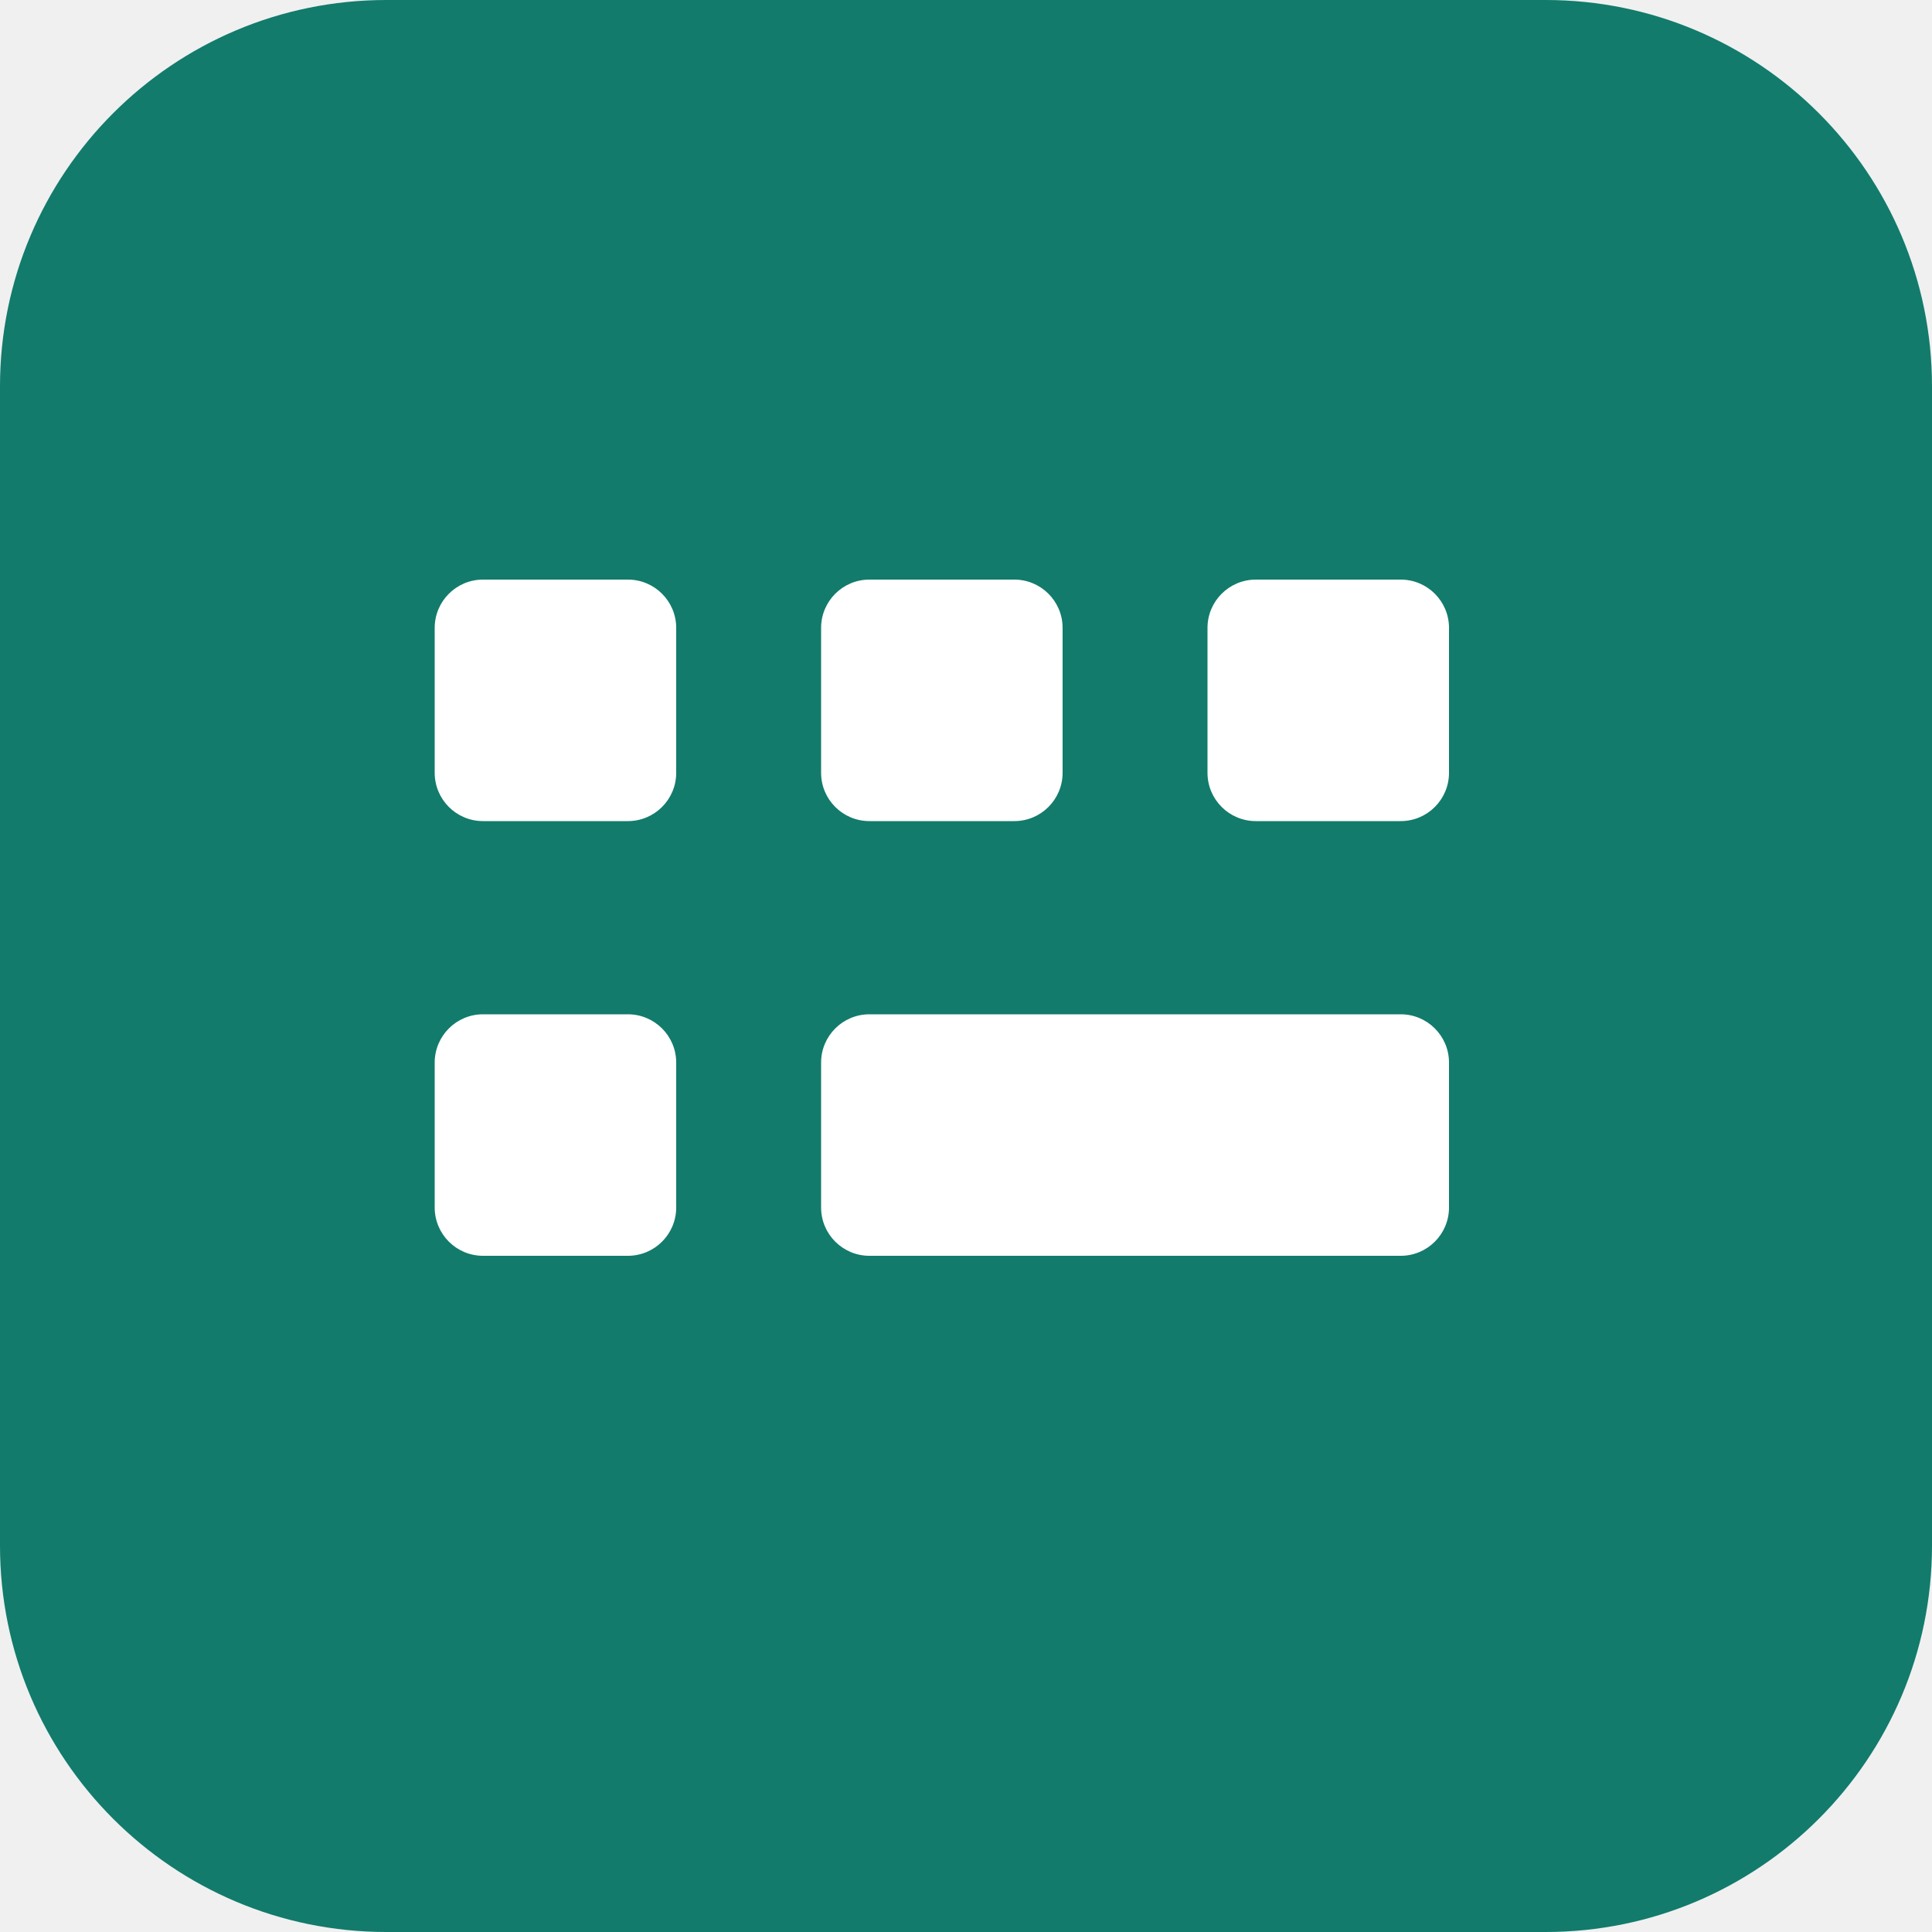
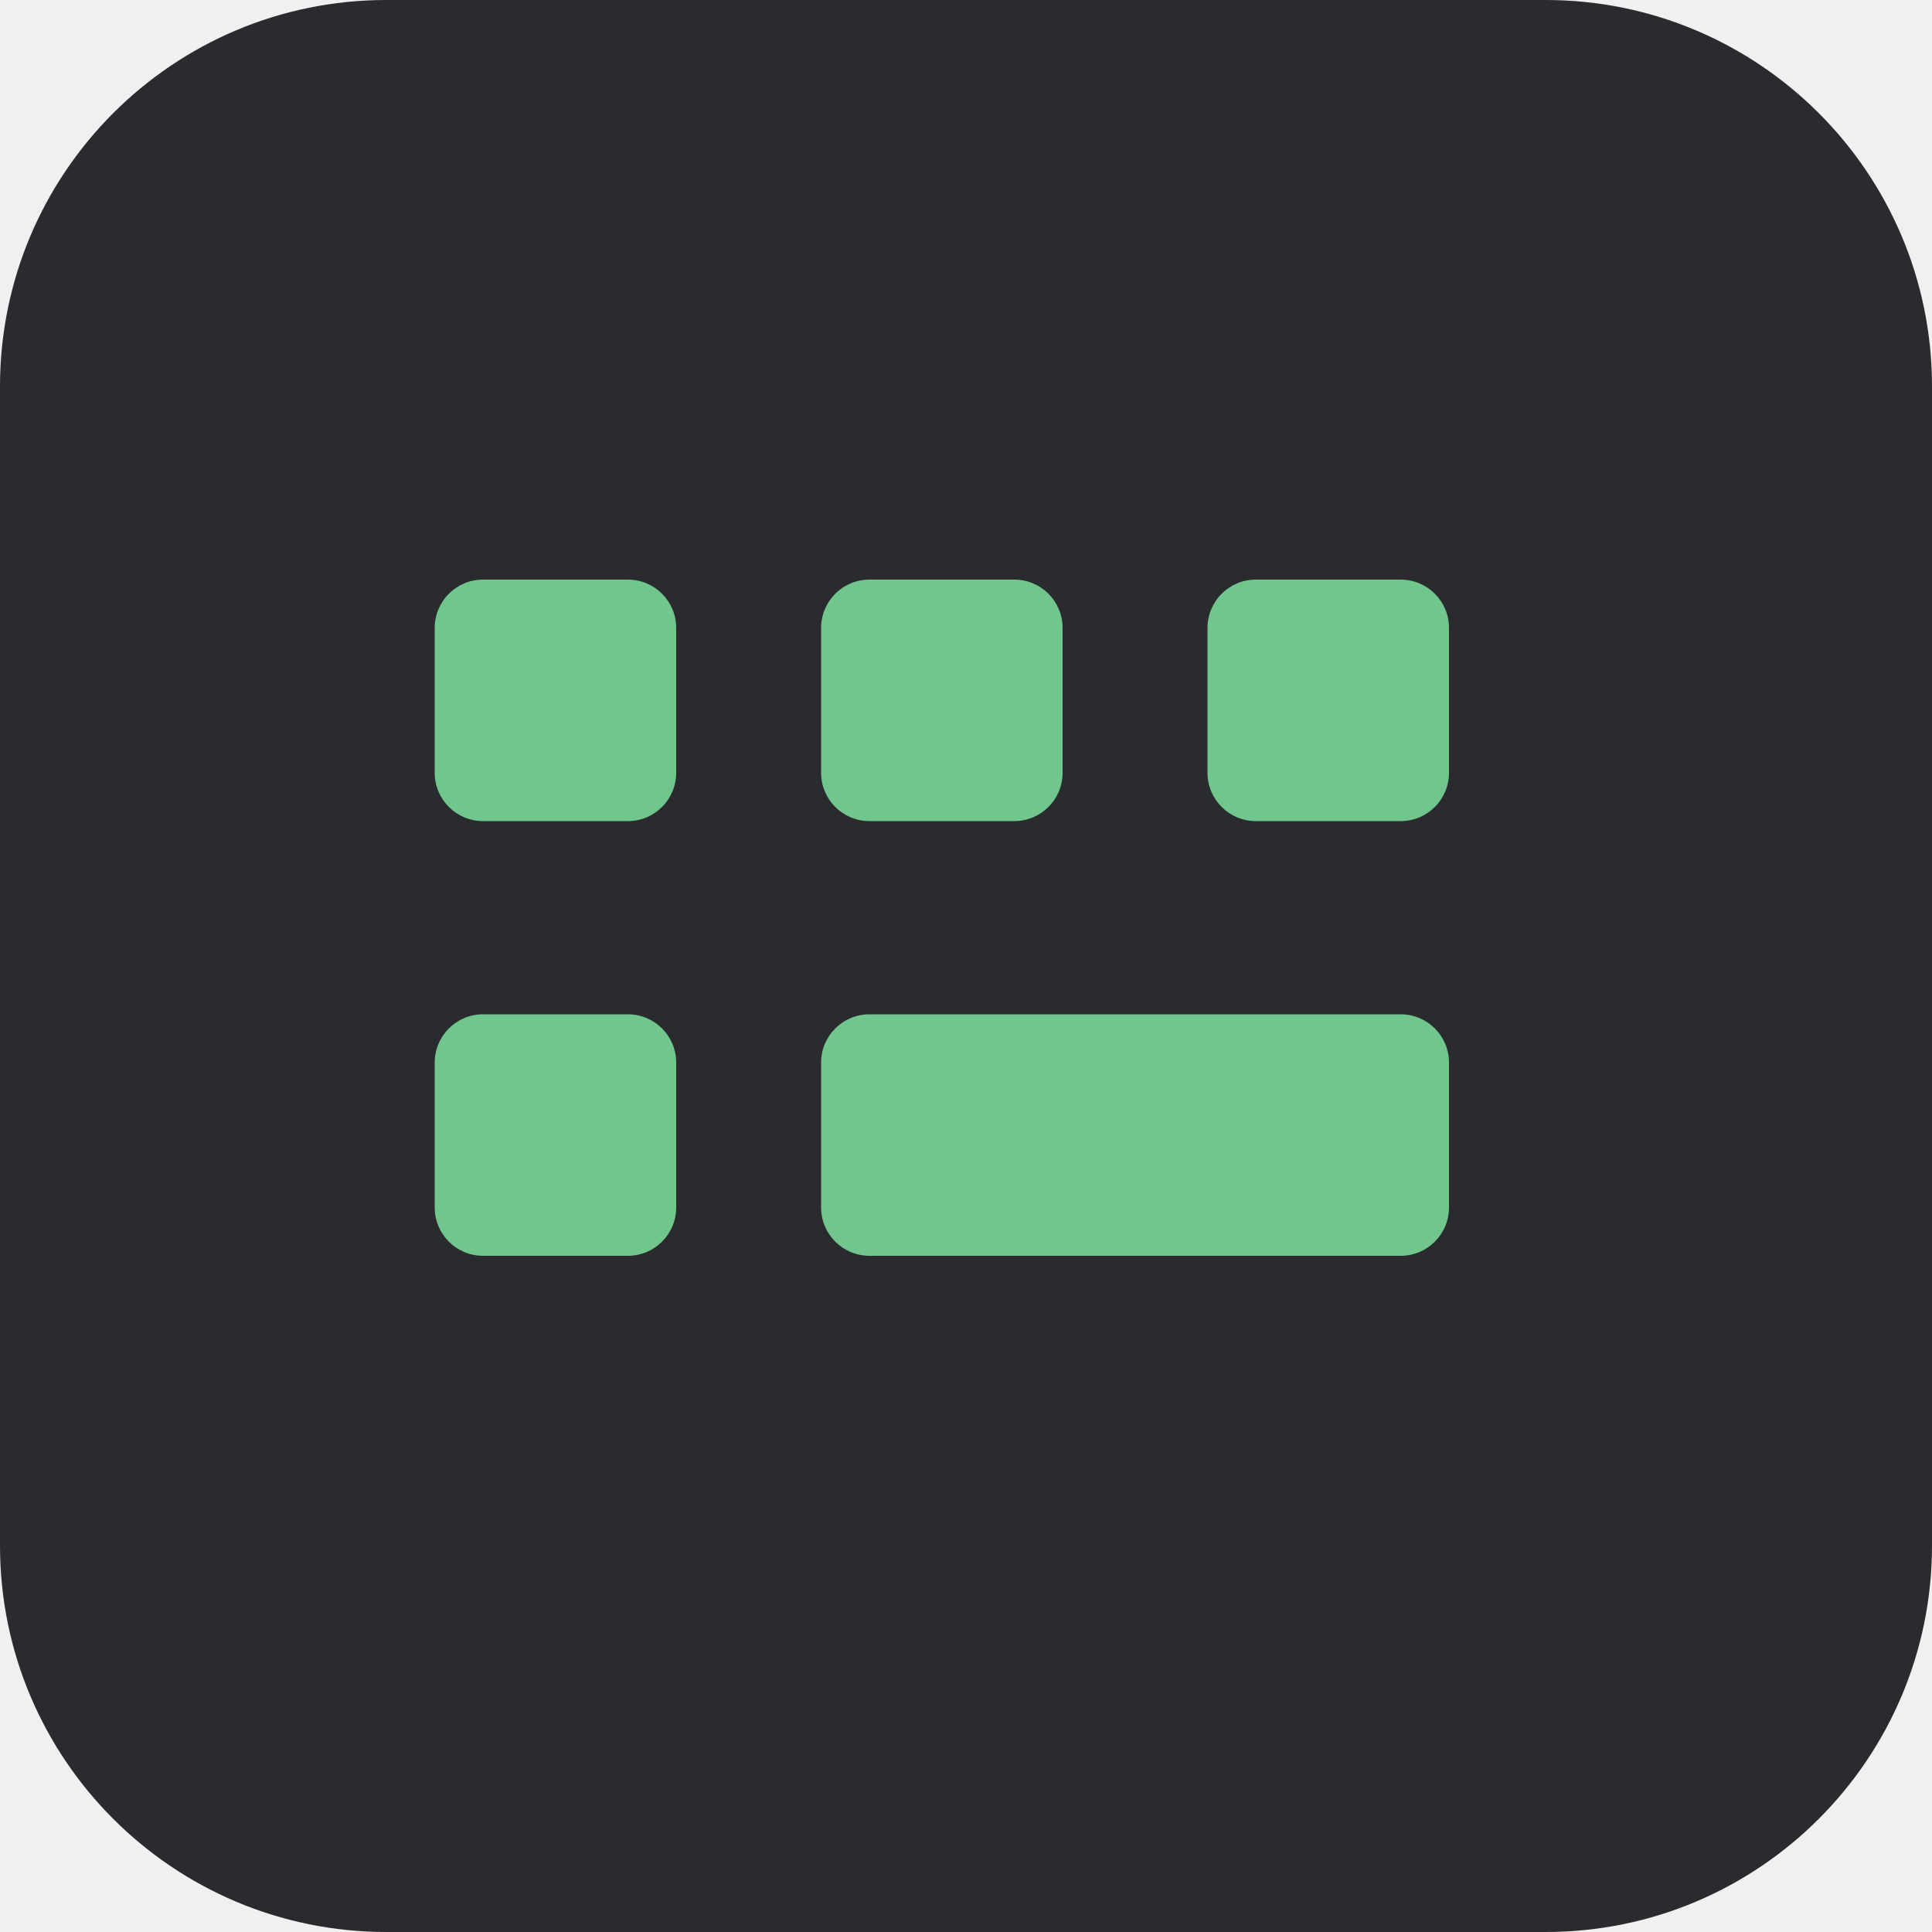
<svg xmlns="http://www.w3.org/2000/svg" viewBox="0 0 40 40">
-   <rect width="40" height="40" rx="8" fill="#127b6c" />
-   <g fill="#fff">
+   <rect width="40" height="40" rx="8" fill="#292b2e" />
+   <g fill="#71c68e">
    <rect x="9" y="12" width="5" height="5" rx="1" />
    <rect x="17" y="12" width="5" height="5" rx="1" />
    <rect x="25" y="12" width="5" height="5" rx="1" />
    <rect x="9" y="21" width="5" height="5" rx="1" />
    <rect x="17" y="21" width="13" height="5" rx="1" />
  </g>
</svg>
